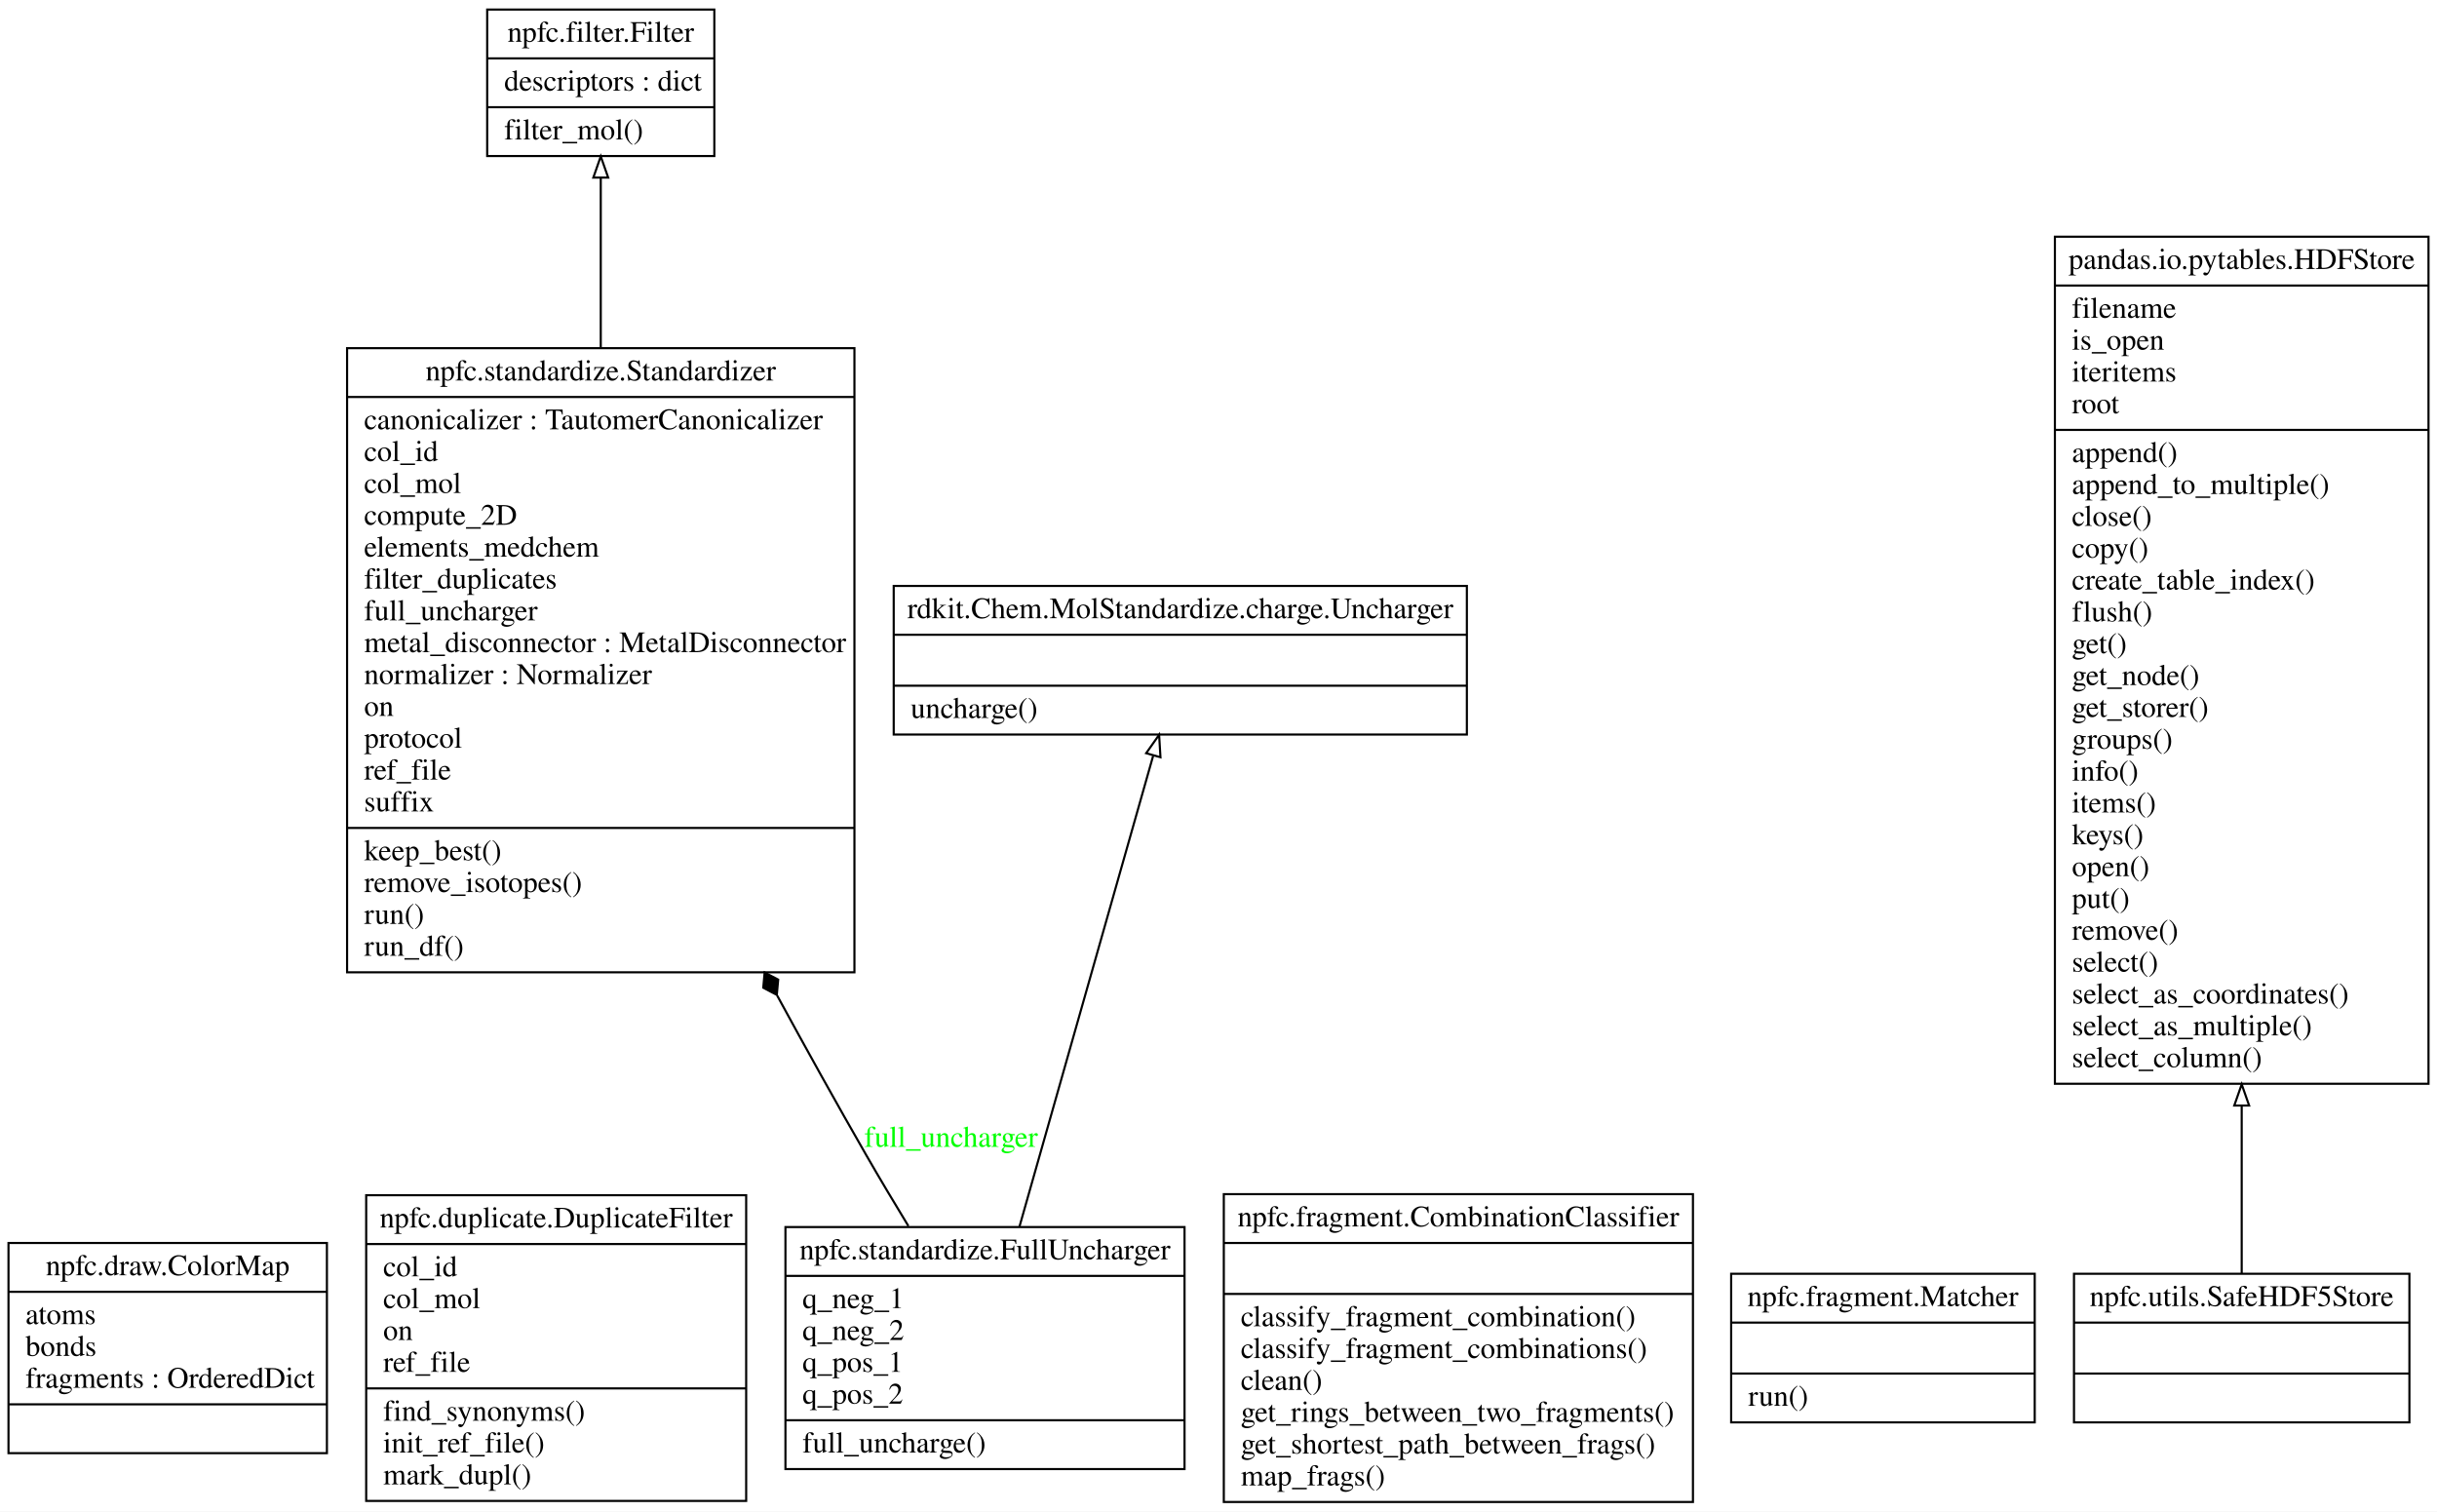
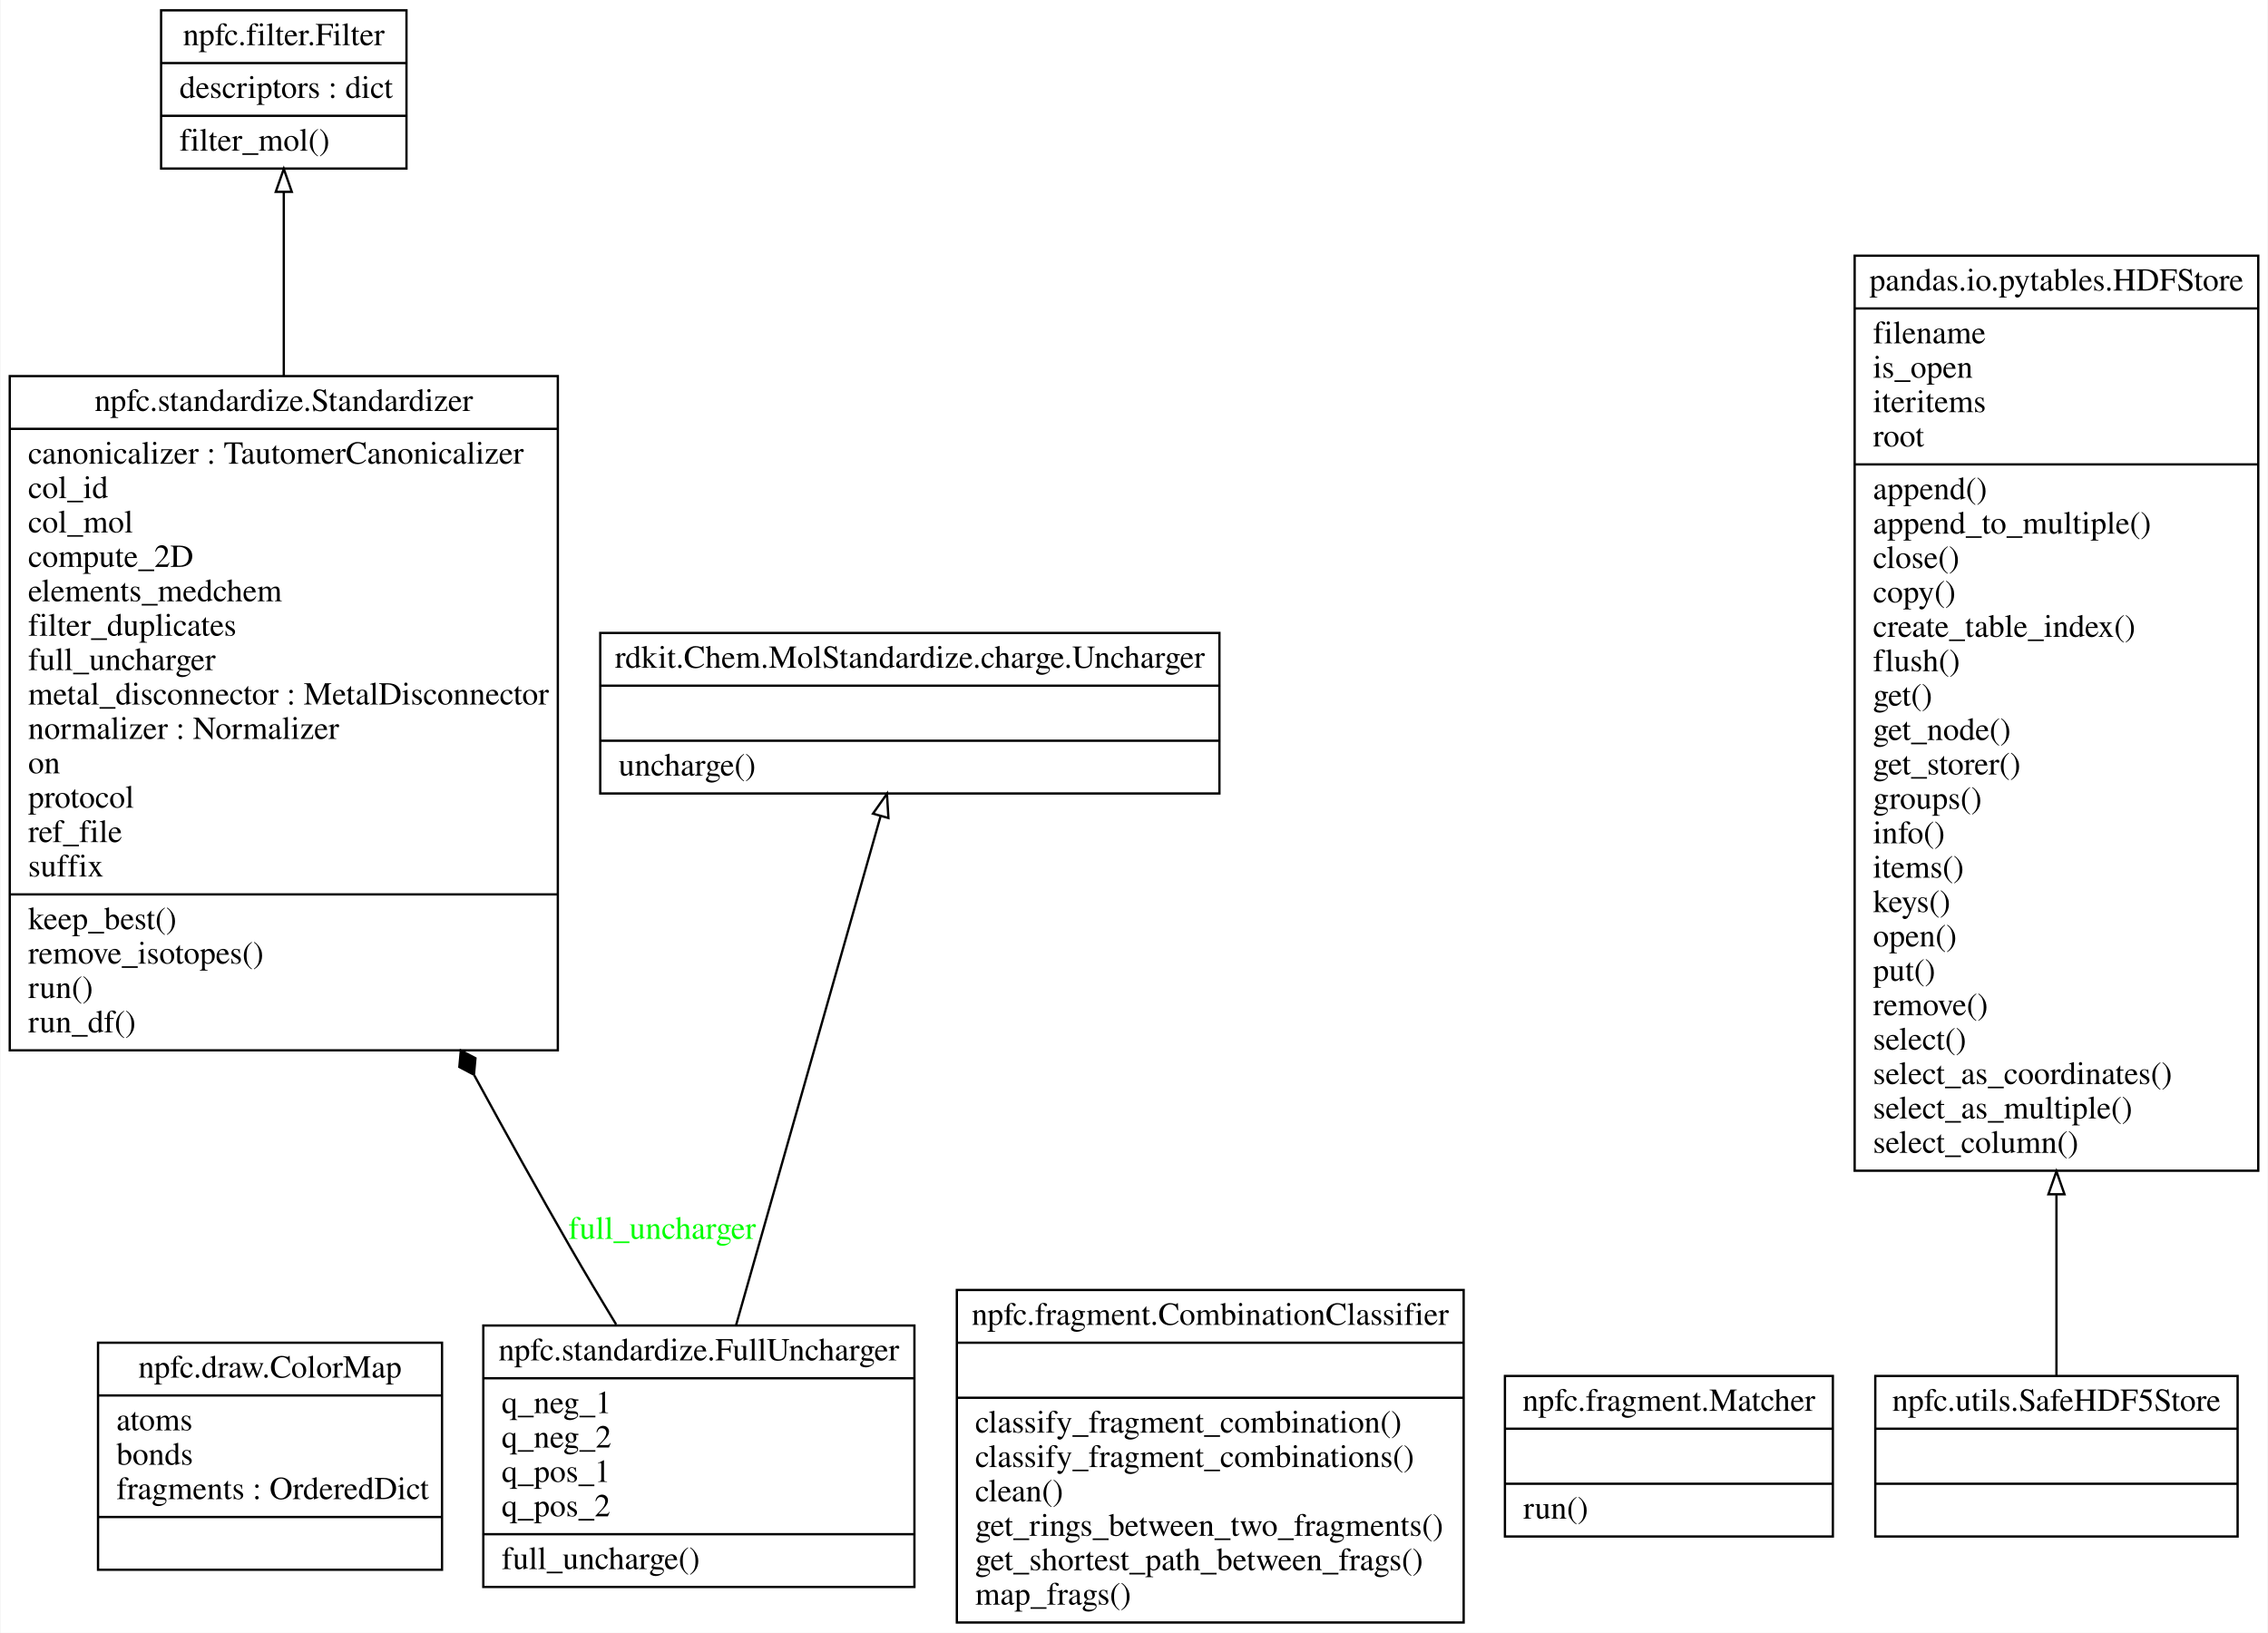
- <svg xmlns="http://www.w3.org/2000/svg" width="1148pt" height="712pt" viewBox="0.00 0.00 1148.00 712.00">
+ <svg xmlns="http://www.w3.org/2000/svg" width="989pt" height="712pt" viewBox="0.00 0.00 988.50 712.00">
  <g id="graph0" class="graph" transform="scale(1 1) rotate(0) translate(4 708)">
-     <polygon fill="#ffffff" stroke="transparent" points="-4,4 -4,-708 1144,-708 1144,4 -4,4" />
+     <polygon fill="#ffffff" stroke="transparent" points="-4,4 -4,-708 984.5,-708 984.5,4 -4,4" />
    <g id="node1" class="node">
-       <polygon fill="none" stroke="#000000" points="0,-23.5 0,-122.5 150,-122.5 150,-23.5 0,-23.5" />
-       <text text-anchor="middle" x="75" y="-107.3" font-family="Times,serif" font-size="14.00" fill="#000000">npfc.draw.ColorMap</text>
-       <polyline fill="none" stroke="#000000" points="0,-99.5 150,-99.5 " />
-       <text text-anchor="start" x="8" y="-84.3" font-family="Times,serif" font-size="14.00" fill="#000000">atoms</text>
-       <text text-anchor="start" x="8" y="-69.3" font-family="Times,serif" font-size="14.00" fill="#000000">bonds</text>
-       <text text-anchor="start" x="8" y="-54.3" font-family="Times,serif" font-size="14.00" fill="#000000">fragments : OrderedDict</text>
-       <polyline fill="none" stroke="#000000" points="0,-46.5 150,-46.5 " />
-       <text text-anchor="middle" x="75" y="-31.3" font-family="Times,serif" font-size="14.00" fill="#000000"> </text>
+       <polygon fill="none" stroke="#000000" points="38.5,-23.5 38.5,-122.5 188.5,-122.5 188.5,-23.5 38.5,-23.5" />
+       <text text-anchor="middle" x="113.5" y="-107.3" font-family="Times,serif" font-size="14.00" fill="#000000">npfc.draw.ColorMap</text>
+       <polyline fill="none" stroke="#000000" points="38.5,-99.5 188.5,-99.5 " />
+       <text text-anchor="start" x="46.5" y="-84.3" font-family="Times,serif" font-size="14.00" fill="#000000">atoms</text>
+       <text text-anchor="start" x="46.5" y="-69.3" font-family="Times,serif" font-size="14.00" fill="#000000">bonds</text>
+       <text text-anchor="start" x="46.5" y="-54.3" font-family="Times,serif" font-size="14.00" fill="#000000">fragments : OrderedDict</text>
+       <polyline fill="none" stroke="#000000" points="38.5,-46.5 188.5,-46.5 " />
+       <text text-anchor="middle" x="113.5" y="-31.3" font-family="Times,serif" font-size="14.00" fill="#000000"> </text>
    </g>
    <g id="node2" class="node">
-       <polygon fill="none" stroke="#000000" points="168.5,-1 168.5,-145 347.5,-145 347.5,-1 168.5,-1" />
-       <text text-anchor="middle" x="258" y="-129.8" font-family="Times,serif" font-size="14.00" fill="#000000">npfc.duplicate.DuplicateFilter</text>
-       <polyline fill="none" stroke="#000000" points="168.5,-122 347.5,-122 " />
-       <text text-anchor="start" x="176.5" y="-106.8" font-family="Times,serif" font-size="14.00" fill="#000000">col_id</text>
-       <text text-anchor="start" x="176.5" y="-91.8" font-family="Times,serif" font-size="14.00" fill="#000000">col_mol</text>
-       <text text-anchor="start" x="176.5" y="-76.8" font-family="Times,serif" font-size="14.00" fill="#000000">on</text>
-       <text text-anchor="start" x="176.5" y="-61.8" font-family="Times,serif" font-size="14.00" fill="#000000">ref_file</text>
-       <polyline fill="none" stroke="#000000" points="168.5,-54 347.5,-54 " />
-       <text text-anchor="start" x="176.5" y="-38.8" font-family="Times,serif" font-size="14.00" fill="#000000">find_synonyms()</text>
-       <text text-anchor="start" x="176.5" y="-23.8" font-family="Times,serif" font-size="14.00" fill="#000000">init_ref_file()</text>
-       <text text-anchor="start" x="176.5" y="-8.8" font-family="Times,serif" font-size="14.00" fill="#000000">mark_dupl()</text>
+       <polygon fill="none" stroke="#000000" points="66,-634.5 66,-703.5 173,-703.5 173,-634.5 66,-634.5" />
+       <text text-anchor="middle" x="119.5" y="-688.3" font-family="Times,serif" font-size="14.00" fill="#000000">npfc.filter.Filter</text>
+       <polyline fill="none" stroke="#000000" points="66,-680.5 173,-680.5 " />
+       <text text-anchor="start" x="74" y="-665.3" font-family="Times,serif" font-size="14.00" fill="#000000">descriptors : dict</text>
+       <polyline fill="none" stroke="#000000" points="66,-657.5 173,-657.5 " />
+       <text text-anchor="start" x="74" y="-642.3" font-family="Times,serif" font-size="14.00" fill="#000000">filter_mol()</text>
    </g>
    <g id="node3" class="node">
-       <polygon fill="none" stroke="#000000" points="225.5,-634.5 225.5,-703.5 332.5,-703.5 332.5,-634.5 225.5,-634.5" />
-       <text text-anchor="middle" x="279" y="-688.3" font-family="Times,serif" font-size="14.00" fill="#000000">npfc.filter.Filter</text>
-       <polyline fill="none" stroke="#000000" points="225.5,-680.5 332.5,-680.5 " />
-       <text text-anchor="start" x="233.5" y="-665.3" font-family="Times,serif" font-size="14.00" fill="#000000">descriptors : dict</text>
-       <polyline fill="none" stroke="#000000" points="225.5,-657.5 332.5,-657.5 " />
-       <text text-anchor="start" x="233.5" y="-642.3" font-family="Times,serif" font-size="14.00" fill="#000000">filter_mol()</text>
+       <polygon fill="none" stroke="#000000" points="413,-.5 413,-145.5 634,-145.5 634,-.5 413,-.5" />
+       <text text-anchor="middle" x="523.5" y="-130.3" font-family="Times,serif" font-size="14.00" fill="#000000">npfc.fragment.CombinationClassifier</text>
+       <polyline fill="none" stroke="#000000" points="413,-122.5 634,-122.5 " />
+       <polyline fill="none" stroke="#000000" points="413,-98.5 634,-98.5 " />
+       <text text-anchor="start" x="421" y="-83.3" font-family="Times,serif" font-size="14.00" fill="#000000">classify_fragment_combination()</text>
+       <text text-anchor="start" x="421" y="-68.3" font-family="Times,serif" font-size="14.00" fill="#000000">classify_fragment_combinations()</text>
+       <text text-anchor="start" x="421" y="-53.3" font-family="Times,serif" font-size="14.00" fill="#000000">clean()</text>
+       <text text-anchor="start" x="421" y="-38.3" font-family="Times,serif" font-size="14.00" fill="#000000">get_rings_between_two_fragments()</text>
+       <text text-anchor="start" x="421" y="-23.3" font-family="Times,serif" font-size="14.00" fill="#000000">get_shortest_path_between_frags()</text>
+       <text text-anchor="start" x="421" y="-8.3" font-family="Times,serif" font-size="14.00" fill="#000000">map_frags()</text>
    </g>
    <g id="node4" class="node">
-       <polygon fill="none" stroke="#000000" points="572.5,-.5 572.5,-145.5 793.5,-145.5 793.5,-.5 572.5,-.5" />
-       <text text-anchor="middle" x="683" y="-130.3" font-family="Times,serif" font-size="14.00" fill="#000000">npfc.fragment.CombinationClassifier</text>
-       <polyline fill="none" stroke="#000000" points="572.5,-122.5 793.5,-122.5 " />
-       <polyline fill="none" stroke="#000000" points="572.5,-98.5 793.5,-98.5 " />
-       <text text-anchor="start" x="580.5" y="-83.3" font-family="Times,serif" font-size="14.00" fill="#000000">classify_fragment_combination()</text>
-       <text text-anchor="start" x="580.5" y="-68.3" font-family="Times,serif" font-size="14.00" fill="#000000">classify_fragment_combinations()</text>
-       <text text-anchor="start" x="580.5" y="-53.3" font-family="Times,serif" font-size="14.00" fill="#000000">clean()</text>
-       <text text-anchor="start" x="580.5" y="-38.3" font-family="Times,serif" font-size="14.00" fill="#000000">get_rings_between_two_fragments()</text>
-       <text text-anchor="start" x="580.5" y="-23.3" font-family="Times,serif" font-size="14.00" fill="#000000">get_shortest_path_between_frags()</text>
-       <text text-anchor="start" x="580.5" y="-8.3" font-family="Times,serif" font-size="14.00" fill="#000000">map_frags()</text>
+       <polygon fill="none" stroke="#000000" points="652,-38 652,-108 795,-108 795,-38 652,-38" />
+       <text text-anchor="middle" x="723.5" y="-92.8" font-family="Times,serif" font-size="14.00" fill="#000000">npfc.fragment.Matcher</text>
+       <polyline fill="none" stroke="#000000" points="652,-85 795,-85 " />
+       <polyline fill="none" stroke="#000000" points="652,-61 795,-61 " />
+       <text text-anchor="start" x="660" y="-45.8" font-family="Times,serif" font-size="14.00" fill="#000000">run()</text>
    </g>
    <g id="node5" class="node">
-       <polygon fill="none" stroke="#000000" points="811.5,-38 811.5,-108 954.5,-108 954.5,-38 811.5,-38" />
-       <text text-anchor="middle" x="883" y="-92.8" font-family="Times,serif" font-size="14.00" fill="#000000">npfc.fragment.Matcher</text>
-       <polyline fill="none" stroke="#000000" points="811.5,-85 954.5,-85 " />
-       <polyline fill="none" stroke="#000000" points="811.5,-61 954.5,-61 " />
-       <text text-anchor="start" x="819.5" y="-45.8" font-family="Times,serif" font-size="14.00" fill="#000000">run()</text>
+       <polygon fill="none" stroke="#000000" points="206.5,-16 206.5,-130 394.5,-130 394.5,-16 206.5,-16" />
+       <text text-anchor="middle" x="300.5" y="-114.8" font-family="Times,serif" font-size="14.00" fill="#000000">npfc.standardize.FullUncharger</text>
+       <polyline fill="none" stroke="#000000" points="206.5,-107 394.5,-107 " />
+       <text text-anchor="start" x="214.5" y="-91.8" font-family="Times,serif" font-size="14.00" fill="#000000">q_neg_1</text>
+       <text text-anchor="start" x="214.5" y="-76.8" font-family="Times,serif" font-size="14.00" fill="#000000">q_neg_2</text>
+       <text text-anchor="start" x="214.5" y="-61.8" font-family="Times,serif" font-size="14.00" fill="#000000">q_pos_1</text>
+       <text text-anchor="start" x="214.5" y="-46.8" font-family="Times,serif" font-size="14.00" fill="#000000">q_pos_2</text>
+       <polyline fill="none" stroke="#000000" points="206.5,-39 394.5,-39 " />
+       <text text-anchor="start" x="214.5" y="-23.8" font-family="Times,serif" font-size="14.00" fill="#000000">full_uncharge()</text>
    </g>
    <g id="node6" class="node">
-       <polygon fill="none" stroke="#000000" points="366,-16 366,-130 554,-130 554,-16 366,-16" />
-       <text text-anchor="middle" x="460" y="-114.8" font-family="Times,serif" font-size="14.00" fill="#000000">npfc.standardize.FullUncharger</text>
-       <polyline fill="none" stroke="#000000" points="366,-107 554,-107 " />
-       <text text-anchor="start" x="374" y="-91.8" font-family="Times,serif" font-size="14.00" fill="#000000">q_neg_1</text>
-       <text text-anchor="start" x="374" y="-76.8" font-family="Times,serif" font-size="14.00" fill="#000000">q_neg_2</text>
-       <text text-anchor="start" x="374" y="-61.8" font-family="Times,serif" font-size="14.00" fill="#000000">q_pos_1</text>
-       <text text-anchor="start" x="374" y="-46.8" font-family="Times,serif" font-size="14.00" fill="#000000">q_pos_2</text>
-       <polyline fill="none" stroke="#000000" points="366,-39 554,-39 " />
-       <text text-anchor="start" x="374" y="-23.8" font-family="Times,serif" font-size="14.00" fill="#000000">full_uncharge()</text>
+       <polygon fill="none" stroke="#000000" points="0,-250 0,-544 239,-544 239,-250 0,-250" />
+       <text text-anchor="middle" x="119.5" y="-528.8" font-family="Times,serif" font-size="14.00" fill="#000000">npfc.standardize.Standardizer</text>
+       <polyline fill="none" stroke="#000000" points="0,-521 239,-521 " />
+       <text text-anchor="start" x="8" y="-505.8" font-family="Times,serif" font-size="14.00" fill="#000000">canonicalizer : TautomerCanonicalizer</text>
+       <text text-anchor="start" x="8" y="-490.8" font-family="Times,serif" font-size="14.00" fill="#000000">col_id</text>
+       <text text-anchor="start" x="8" y="-475.8" font-family="Times,serif" font-size="14.00" fill="#000000">col_mol</text>
+       <text text-anchor="start" x="8" y="-460.8" font-family="Times,serif" font-size="14.00" fill="#000000">compute_2D</text>
+       <text text-anchor="start" x="8" y="-445.8" font-family="Times,serif" font-size="14.00" fill="#000000">elements_medchem</text>
+       <text text-anchor="start" x="8" y="-430.8" font-family="Times,serif" font-size="14.00" fill="#000000">filter_duplicates</text>
+       <text text-anchor="start" x="8" y="-415.8" font-family="Times,serif" font-size="14.00" fill="#000000">full_uncharger</text>
+       <text text-anchor="start" x="8" y="-400.8" font-family="Times,serif" font-size="14.00" fill="#000000">metal_disconnector : MetalDisconnector</text>
+       <text text-anchor="start" x="8" y="-385.8" font-family="Times,serif" font-size="14.00" fill="#000000">normalizer : Normalizer</text>
+       <text text-anchor="start" x="8" y="-370.8" font-family="Times,serif" font-size="14.00" fill="#000000">on</text>
+       <text text-anchor="start" x="8" y="-355.8" font-family="Times,serif" font-size="14.00" fill="#000000">protocol</text>
+       <text text-anchor="start" x="8" y="-340.8" font-family="Times,serif" font-size="14.00" fill="#000000">ref_file</text>
+       <text text-anchor="start" x="8" y="-325.8" font-family="Times,serif" font-size="14.00" fill="#000000">suffix</text>
+       <polyline fill="none" stroke="#000000" points="0,-318 239,-318 " />
+       <text text-anchor="start" x="8" y="-302.8" font-family="Times,serif" font-size="14.00" fill="#000000">keep_best()</text>
+       <text text-anchor="start" x="8" y="-287.8" font-family="Times,serif" font-size="14.00" fill="#000000">remove_isotopes()</text>
+       <text text-anchor="start" x="8" y="-272.8" font-family="Times,serif" font-size="14.00" fill="#000000">run()</text>
+       <text text-anchor="start" x="8" y="-257.8" font-family="Times,serif" font-size="14.00" fill="#000000">run_df()</text>
+     </g>
+     <g id="edge4" class="edge">
+       <path fill="none" stroke="#000000" d="M264.431,-130.458C257.69,-141.52 250.79,-153.066 244.5,-164 230.63,-188.111 216.323,-213.861 202.563,-239.125" />
+       <polygon fill="#000000" stroke="#000000" points="202.429,-239.371 203.081,-246.553 196.702,-249.916 196.05,-242.734 202.429,-239.371" />
+       <text text-anchor="middle" x="284.5" y="-167.8" font-family="Times,serif" font-size="14.00" fill="#00ff00">full_uncharger</text>
+     </g>
+     <g id="node9" class="node">
+       <polygon fill="none" stroke="#000000" points="257.5,-362 257.5,-432 527.5,-432 527.5,-362 257.5,-362" />
+       <text text-anchor="middle" x="392.5" y="-416.8" font-family="Times,serif" font-size="14.00" fill="#000000">rdkit.Chem.MolStandardize.charge.Uncharger</text>
+       <polyline fill="none" stroke="#000000" points="257.5,-409 527.5,-409 " />
+       <polyline fill="none" stroke="#000000" points="257.5,-385 527.5,-385 " />
+       <text text-anchor="start" x="265.5" y="-369.8" font-family="Times,serif" font-size="14.00" fill="#000000">uncharge()</text>
+     </g>
+     <g id="edge1" class="edge">
+       <path fill="none" stroke="#000000" d="M316.736,-130.179C334.693,-193.417 363.254,-294.002 379.699,-351.919" />
+       <polygon fill="none" stroke="#000000" points="376.427,-353.209 382.526,-361.873 383.161,-351.297 376.427,-353.209" />
+     </g>
+     <g id="edge2" class="edge">
+       <path fill="none" stroke="#000000" d="M119.5,-544.145C119.5,-573.321 119.5,-601.809 119.5,-624.188" />
+       <polygon fill="none" stroke="#000000" points="116,-624.34 119.5,-634.34 123,-624.34 116,-624.34" />
    </g>
    <g id="node7" class="node">
-       <polygon fill="none" stroke="#000000" points="159.5,-250 159.5,-544 398.5,-544 398.5,-250 159.5,-250" />
-       <text text-anchor="middle" x="279" y="-528.8" font-family="Times,serif" font-size="14.00" fill="#000000">npfc.standardize.Standardizer</text>
-       <polyline fill="none" stroke="#000000" points="159.5,-521 398.5,-521 " />
-       <text text-anchor="start" x="167.5" y="-505.8" font-family="Times,serif" font-size="14.00" fill="#000000">canonicalizer : TautomerCanonicalizer</text>
-       <text text-anchor="start" x="167.5" y="-490.8" font-family="Times,serif" font-size="14.00" fill="#000000">col_id</text>
-       <text text-anchor="start" x="167.5" y="-475.8" font-family="Times,serif" font-size="14.00" fill="#000000">col_mol</text>
-       <text text-anchor="start" x="167.5" y="-460.8" font-family="Times,serif" font-size="14.00" fill="#000000">compute_2D</text>
-       <text text-anchor="start" x="167.5" y="-445.8" font-family="Times,serif" font-size="14.00" fill="#000000">elements_medchem</text>
-       <text text-anchor="start" x="167.5" y="-430.8" font-family="Times,serif" font-size="14.00" fill="#000000">filter_duplicates</text>
-       <text text-anchor="start" x="167.5" y="-415.8" font-family="Times,serif" font-size="14.00" fill="#000000">full_uncharger</text>
-       <text text-anchor="start" x="167.5" y="-400.8" font-family="Times,serif" font-size="14.00" fill="#000000">metal_disconnector : MetalDisconnector</text>
-       <text text-anchor="start" x="167.5" y="-385.8" font-family="Times,serif" font-size="14.00" fill="#000000">normalizer : Normalizer</text>
-       <text text-anchor="start" x="167.5" y="-370.8" font-family="Times,serif" font-size="14.00" fill="#000000">on</text>
-       <text text-anchor="start" x="167.5" y="-355.8" font-family="Times,serif" font-size="14.00" fill="#000000">protocol</text>
-       <text text-anchor="start" x="167.5" y="-340.8" font-family="Times,serif" font-size="14.00" fill="#000000">ref_file</text>
-       <text text-anchor="start" x="167.5" y="-325.8" font-family="Times,serif" font-size="14.00" fill="#000000">suffix</text>
-       <polyline fill="none" stroke="#000000" points="159.5,-318 398.5,-318 " />
-       <text text-anchor="start" x="167.5" y="-302.8" font-family="Times,serif" font-size="14.00" fill="#000000">keep_best()</text>
-       <text text-anchor="start" x="167.5" y="-287.8" font-family="Times,serif" font-size="14.00" fill="#000000">remove_isotopes()</text>
-       <text text-anchor="start" x="167.5" y="-272.8" font-family="Times,serif" font-size="14.00" fill="#000000">run()</text>
-       <text text-anchor="start" x="167.5" y="-257.8" font-family="Times,serif" font-size="14.00" fill="#000000">run_df()</text>
-     </g>
-     <g id="edge4" class="edge">
-       <path fill="none" stroke="#000000" d="M423.931,-130.458C417.19,-141.52 410.29,-153.066 404,-164 390.13,-188.111 375.823,-213.861 362.063,-239.125" />
-       <polygon fill="#000000" stroke="#000000" points="361.929,-239.371 362.58,-246.553 356.202,-249.916 355.55,-242.734 361.929,-239.371" />
-       <text text-anchor="middle" x="444" y="-167.8" font-family="Times,serif" font-size="14.00" fill="#00ff00">full_uncharger</text>
-     </g>
-     <g id="node10" class="node">
-       <polygon fill="none" stroke="#000000" points="417,-362 417,-432 687,-432 687,-362 417,-362" />
-       <text text-anchor="middle" x="552" y="-416.8" font-family="Times,serif" font-size="14.00" fill="#000000">rdkit.Chem.MolStandardize.charge.Uncharger</text>
-       <polyline fill="none" stroke="#000000" points="417,-409 687,-409 " />
-       <polyline fill="none" stroke="#000000" points="417,-385 687,-385 " />
-       <text text-anchor="start" x="425" y="-369.8" font-family="Times,serif" font-size="14.00" fill="#000000">uncharge()</text>
-     </g>
-     <g id="edge1" class="edge">
-       <path fill="none" stroke="#000000" d="M476.236,-130.179C494.193,-193.417 522.754,-294.002 539.199,-351.919" />
-       <polygon fill="none" stroke="#000000" points="535.927,-353.209 542.026,-361.873 542.661,-351.297 535.927,-353.209" />
-     </g>
-     <g id="edge2" class="edge">
-       <path fill="none" stroke="#000000" d="M279,-544.145C279,-573.321 279,-601.809 279,-624.188" />
-       <polygon fill="none" stroke="#000000" points="275.5,-624.34 279,-634.34 282.5,-624.34 275.5,-624.34" />
+       <polygon fill="none" stroke="#000000" points="813.5,-38 813.5,-108 971.5,-108 971.5,-38 813.5,-38" />
+       <text text-anchor="middle" x="892.5" y="-92.8" font-family="Times,serif" font-size="14.00" fill="#000000">npfc.utils.SafeHDF5Store</text>
+       <polyline fill="none" stroke="#000000" points="813.5,-85 971.5,-85 " />
+       <polyline fill="none" stroke="#000000" points="813.5,-61 971.5,-61 " />
+       <text text-anchor="middle" x="892.5" y="-45.8" font-family="Times,serif" font-size="14.00" fill="#000000"> </text>
    </g>
    <g id="node8" class="node">
-       <polygon fill="none" stroke="#000000" points="973,-38 973,-108 1131,-108 1131,-38 973,-38" />
-       <text text-anchor="middle" x="1052" y="-92.8" font-family="Times,serif" font-size="14.00" fill="#000000">npfc.utils.SafeHDF5Store</text>
-       <polyline fill="none" stroke="#000000" points="973,-85 1131,-85 " />
-       <polyline fill="none" stroke="#000000" points="973,-61 1131,-61 " />
-       <text text-anchor="middle" x="1052" y="-45.8" font-family="Times,serif" font-size="14.00" fill="#000000"> </text>
-     </g>
-     <g id="node9" class="node">
-       <polygon fill="none" stroke="#000000" points="964,-197.5 964,-596.5 1140,-596.5 1140,-197.5 964,-197.5" />
-       <text text-anchor="middle" x="1052" y="-581.3" font-family="Times,serif" font-size="14.00" fill="#000000">pandas.io.pytables.HDFStore</text>
-       <polyline fill="none" stroke="#000000" points="964,-573.5 1140,-573.5 " />
-       <text text-anchor="start" x="972" y="-558.3" font-family="Times,serif" font-size="14.00" fill="#000000">filename</text>
-       <text text-anchor="start" x="972" y="-543.3" font-family="Times,serif" font-size="14.00" fill="#000000">is_open</text>
-       <text text-anchor="start" x="972" y="-528.3" font-family="Times,serif" font-size="14.00" fill="#000000">iteritems</text>
-       <text text-anchor="start" x="972" y="-513.3" font-family="Times,serif" font-size="14.00" fill="#000000">root</text>
-       <polyline fill="none" stroke="#000000" points="964,-505.5 1140,-505.5 " />
-       <text text-anchor="start" x="972" y="-490.3" font-family="Times,serif" font-size="14.00" fill="#000000">append()</text>
-       <text text-anchor="start" x="972" y="-475.3" font-family="Times,serif" font-size="14.00" fill="#000000">append_to_multiple()</text>
-       <text text-anchor="start" x="972" y="-460.3" font-family="Times,serif" font-size="14.00" fill="#000000">close()</text>
-       <text text-anchor="start" x="972" y="-445.3" font-family="Times,serif" font-size="14.00" fill="#000000">copy()</text>
-       <text text-anchor="start" x="972" y="-430.3" font-family="Times,serif" font-size="14.00" fill="#000000">create_table_index()</text>
-       <text text-anchor="start" x="972" y="-415.3" font-family="Times,serif" font-size="14.00" fill="#000000">flush()</text>
-       <text text-anchor="start" x="972" y="-400.3" font-family="Times,serif" font-size="14.00" fill="#000000">get()</text>
-       <text text-anchor="start" x="972" y="-385.3" font-family="Times,serif" font-size="14.00" fill="#000000">get_node()</text>
-       <text text-anchor="start" x="972" y="-370.3" font-family="Times,serif" font-size="14.00" fill="#000000">get_storer()</text>
-       <text text-anchor="start" x="972" y="-355.3" font-family="Times,serif" font-size="14.00" fill="#000000">groups()</text>
-       <text text-anchor="start" x="972" y="-340.3" font-family="Times,serif" font-size="14.00" fill="#000000">info()</text>
-       <text text-anchor="start" x="972" y="-325.3" font-family="Times,serif" font-size="14.00" fill="#000000">items()</text>
-       <text text-anchor="start" x="972" y="-310.3" font-family="Times,serif" font-size="14.00" fill="#000000">keys()</text>
-       <text text-anchor="start" x="972" y="-295.3" font-family="Times,serif" font-size="14.00" fill="#000000">open()</text>
-       <text text-anchor="start" x="972" y="-280.3" font-family="Times,serif" font-size="14.00" fill="#000000">put()</text>
-       <text text-anchor="start" x="972" y="-265.3" font-family="Times,serif" font-size="14.00" fill="#000000">remove()</text>
-       <text text-anchor="start" x="972" y="-250.3" font-family="Times,serif" font-size="14.00" fill="#000000">select()</text>
-       <text text-anchor="start" x="972" y="-235.3" font-family="Times,serif" font-size="14.00" fill="#000000">select_as_coordinates()</text>
-       <text text-anchor="start" x="972" y="-220.3" font-family="Times,serif" font-size="14.00" fill="#000000">select_as_multiple()</text>
-       <text text-anchor="start" x="972" y="-205.3" font-family="Times,serif" font-size="14.00" fill="#000000">select_column()</text>
+       <polygon fill="none" stroke="#000000" points="804.5,-197.5 804.5,-596.5 980.5,-596.5 980.5,-197.5 804.5,-197.5" />
+       <text text-anchor="middle" x="892.5" y="-581.3" font-family="Times,serif" font-size="14.00" fill="#000000">pandas.io.pytables.HDFStore</text>
+       <polyline fill="none" stroke="#000000" points="804.5,-573.5 980.5,-573.5 " />
+       <text text-anchor="start" x="812.5" y="-558.3" font-family="Times,serif" font-size="14.00" fill="#000000">filename</text>
+       <text text-anchor="start" x="812.5" y="-543.3" font-family="Times,serif" font-size="14.00" fill="#000000">is_open</text>
+       <text text-anchor="start" x="812.5" y="-528.3" font-family="Times,serif" font-size="14.00" fill="#000000">iteritems</text>
+       <text text-anchor="start" x="812.5" y="-513.3" font-family="Times,serif" font-size="14.00" fill="#000000">root</text>
+       <polyline fill="none" stroke="#000000" points="804.5,-505.5 980.5,-505.5 " />
+       <text text-anchor="start" x="812.5" y="-490.3" font-family="Times,serif" font-size="14.00" fill="#000000">append()</text>
+       <text text-anchor="start" x="812.5" y="-475.3" font-family="Times,serif" font-size="14.00" fill="#000000">append_to_multiple()</text>
+       <text text-anchor="start" x="812.5" y="-460.3" font-family="Times,serif" font-size="14.00" fill="#000000">close()</text>
+       <text text-anchor="start" x="812.5" y="-445.3" font-family="Times,serif" font-size="14.00" fill="#000000">copy()</text>
+       <text text-anchor="start" x="812.5" y="-430.3" font-family="Times,serif" font-size="14.00" fill="#000000">create_table_index()</text>
+       <text text-anchor="start" x="812.5" y="-415.3" font-family="Times,serif" font-size="14.00" fill="#000000">flush()</text>
+       <text text-anchor="start" x="812.5" y="-400.3" font-family="Times,serif" font-size="14.00" fill="#000000">get()</text>
+       <text text-anchor="start" x="812.5" y="-385.3" font-family="Times,serif" font-size="14.00" fill="#000000">get_node()</text>
+       <text text-anchor="start" x="812.5" y="-370.3" font-family="Times,serif" font-size="14.00" fill="#000000">get_storer()</text>
+       <text text-anchor="start" x="812.5" y="-355.3" font-family="Times,serif" font-size="14.00" fill="#000000">groups()</text>
+       <text text-anchor="start" x="812.5" y="-340.3" font-family="Times,serif" font-size="14.00" fill="#000000">info()</text>
+       <text text-anchor="start" x="812.5" y="-325.3" font-family="Times,serif" font-size="14.00" fill="#000000">items()</text>
+       <text text-anchor="start" x="812.5" y="-310.3" font-family="Times,serif" font-size="14.00" fill="#000000">keys()</text>
+       <text text-anchor="start" x="812.5" y="-295.3" font-family="Times,serif" font-size="14.00" fill="#000000">open()</text>
+       <text text-anchor="start" x="812.5" y="-280.3" font-family="Times,serif" font-size="14.00" fill="#000000">put()</text>
+       <text text-anchor="start" x="812.5" y="-265.3" font-family="Times,serif" font-size="14.00" fill="#000000">remove()</text>
+       <text text-anchor="start" x="812.5" y="-250.3" font-family="Times,serif" font-size="14.00" fill="#000000">select()</text>
+       <text text-anchor="start" x="812.5" y="-235.3" font-family="Times,serif" font-size="14.00" fill="#000000">select_as_coordinates()</text>
+       <text text-anchor="start" x="812.5" y="-220.3" font-family="Times,serif" font-size="14.00" fill="#000000">select_as_multiple()</text>
+       <text text-anchor="start" x="812.5" y="-205.3" font-family="Times,serif" font-size="14.00" fill="#000000">select_column()</text>
    </g>
    <g id="edge3" class="edge">
-       <path fill="none" stroke="#000000" d="M1052,-108.29C1052,-128.846 1052,-156.638 1052,-186.892" />
-       <polygon fill="none" stroke="#000000" points="1048.5,-187.24 1052,-197.24 1055.5,-187.24 1048.5,-187.24" />
+       <path fill="none" stroke="#000000" d="M892.5,-108.29C892.5,-128.846 892.5,-156.638 892.5,-186.892" />
+       <polygon fill="none" stroke="#000000" points="889,-187.24 892.5,-197.24 896,-187.24 889,-187.24" />
    </g>
  </g>
</svg>
